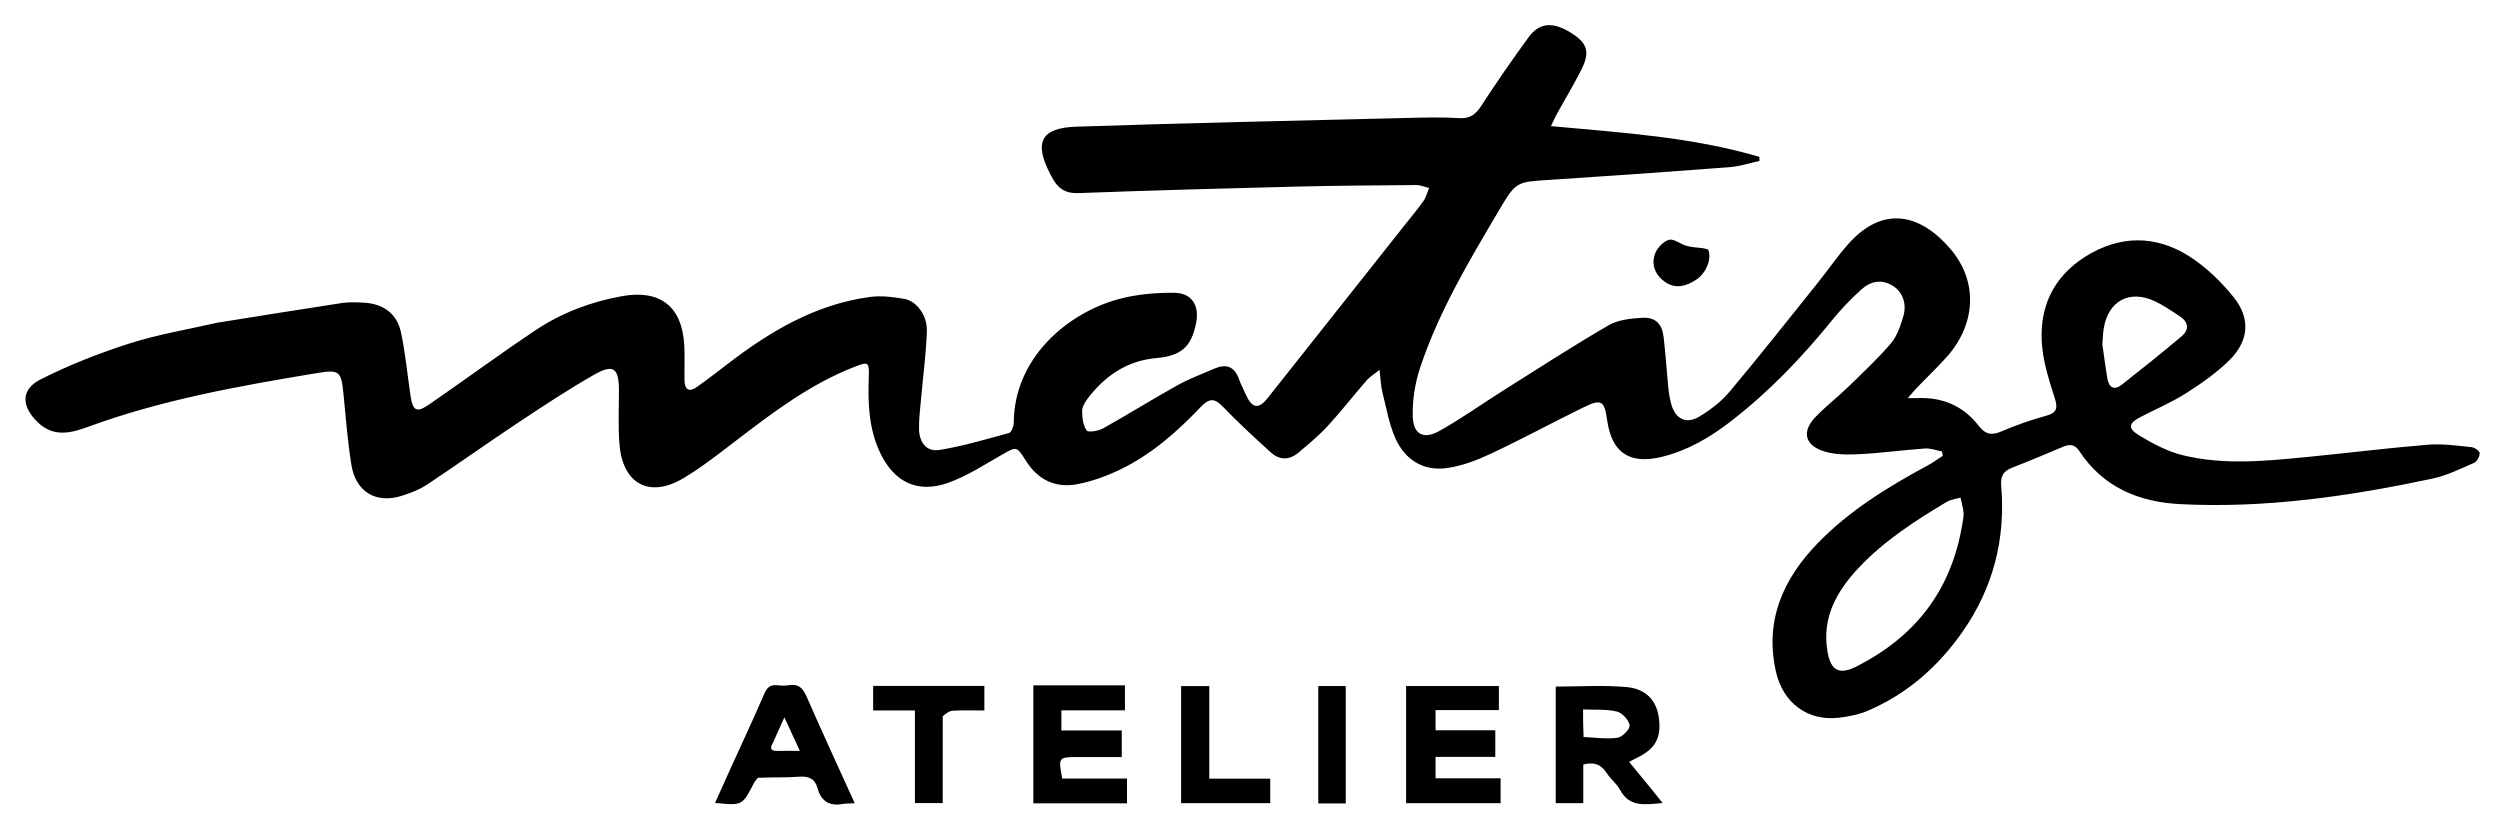
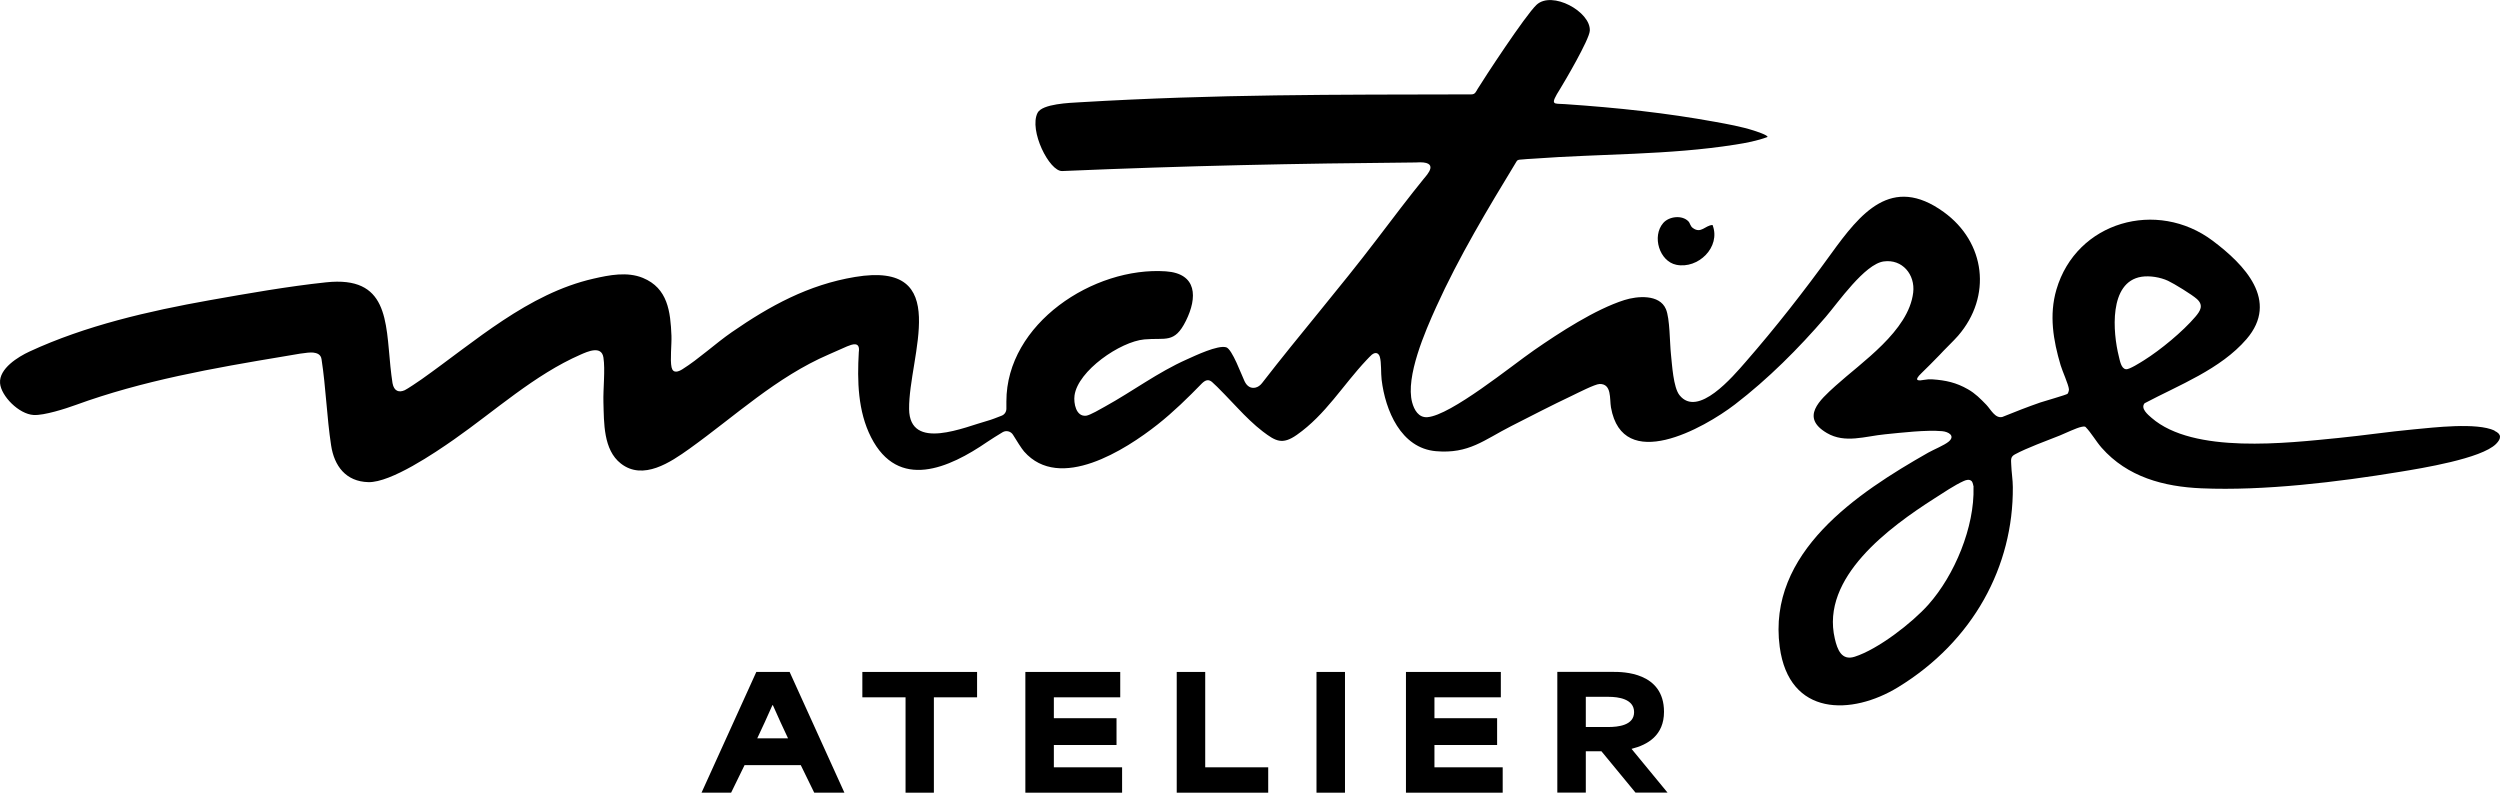
- <svg xmlns="http://www.w3.org/2000/svg" id="mtz-logo" fill="currentColor" viewBox="58 380 998 330">
-   <g id="mtz-logo-matize">
-     <path id="mtz-logo-matize-letters" d="M144.602 508.85c16.864-2.684 33.296-5.363 49.756-7.863 2.932-.445 5.988-.326 8.969-.153 7.679.443 13.134 4.32 14.743 11.856 1.766 8.27 2.546 16.75 3.786 25.134.932 6.302 2.41 7.12 7.613 3.53 14.114-9.737 27.934-19.909 42.184-29.441 10.473-7.007 22.166-11.447 34.617-13.682 15.353-2.755 24.118 4.179 24.901 19.778.233 4.653-.008 9.327.098 13.989.08 3.513 1.821 4.636 4.794 2.56 4.093-2.86 8.053-5.915 12.01-8.964 17.079-13.155 35.268-24.069 57.098-27.03 4.5-.611 9.296-.064 13.812.752 5.023.908 9.237 6.644 9.022 12.921-.311 9.115-1.556 18.197-2.351 27.298-.348 3.974-.876 7.968-.772 11.938.137 5.226 3.114 8.95 8.01 8.166 9.442-1.51 18.697-4.256 27.94-6.81.955-.265 1.854-2.695 1.863-4.126.16-25.872 21.477-43.779 41.909-49.31 7.099-1.922 14.739-2.575 22.12-2.512 7.09.061 10.153 5.096 8.763 12.069-1.92 9.637-6.008 13.117-15.914 14-11.706 1.042-20.559 7.12-27.474 16.277-1.068 1.413-2.13 3.304-2.108 4.96.034 2.63.363 5.711 1.824 7.66.674.9 4.669.204 6.555-.849 10.028-5.596 19.776-11.696 29.809-17.283 4.633-2.58 9.687-4.41 14.567-6.54 4.648-2.028 8.005-.977 9.81 4.061.785 2.188 1.875 4.267 2.835 6.391 2.44 5.398 5.025 5.852 8.608 1.34 18.226-22.953 36.409-45.94 54.604-68.918 2.584-3.265 5.275-6.455 7.672-9.852 1.055-1.496 1.496-3.424 2.216-5.155-1.714-.408-3.43-1.18-5.141-1.167-16.164.123-32.33.228-48.489.63-28.815.716-57.63 1.51-86.434 2.587-4.953.185-7.872-1.684-10.083-5.62-.326-.582-.652-1.163-.962-1.752-6.712-12.767-3.982-18.672 10.194-19.15 43.788-1.473 87.594-2.388 131.395-3.463 7.162-.175 14.354-.41 21.489.05 4.543.294 6.743-1.607 9.038-5.156 5.962-9.22 12.234-18.254 18.707-27.125 4.352-5.964 9.791-6.28 17.09-1.682 6.427 4.048 7.537 7.62 3.959 14.684-3.007 5.933-6.453 11.642-9.672 17.468-.762 1.38-1.396 2.831-2.453 4.995 28.536 2.67 56.391 4.325 83.203 12.284l.048 1.628c-3.957.852-7.878 2.173-11.876 2.479a5747 5747 0 0 1-71.755 5.057c-13.462.861-13.53.643-20.365 12.201-11.951 20.213-24.029 40.41-31.482 62.825-2.049 6.16-3.105 12.987-2.926 19.461.196 7.113 4.314 9.278 10.552 5.804 8.843-4.924 17.114-10.869 25.696-16.271 13.92-8.762 27.732-17.716 41.95-25.966 3.798-2.203 8.874-2.727 13.42-2.975 5.302-.29 7.923 2.425 8.537 7.763.78 6.779 1.207 13.597 1.886 20.388.214 2.144.59 4.3 1.167 6.373 1.602 5.776 5.871 8.047 11.019 4.994 4.508-2.674 8.919-6.05 12.27-10.04 11.988-14.273 23.527-28.922 35.192-43.465 4.06-5.063 7.744-10.45 12.028-15.311 14.377-16.314 29.54-11.704 41.136 2.066 10.984 13.042 9.894 30.075-1.947 43.148-3.688 4.072-7.673 7.875-11.493 11.828-1.087 1.124-2.074 2.346-3.807 4.322 1.905 0 2.657.034 3.405-.005 10.195-.53 18.684 2.976 24.936 11.092 2.596 3.37 5.067 3.894 8.97 2.222 5.8-2.484 11.806-4.604 17.894-6.258 4.534-1.233 4.683-3.284 3.418-7.24-2.067-6.46-4.214-13.065-4.927-19.758-1.655-15.533 3.99-28.313 17.397-36.675 13.457-8.394 27.749-8.548 41.1-.11 6.74 4.26 12.807 10.154 17.856 16.382 6.867 8.468 6.14 17.505-1.623 25.179-5.143 5.084-11.244 9.339-17.377 13.241-5.735 3.65-12.089 6.325-18.149 9.47-4.719 2.45-5.201 4.484-.62 7.279 5.446 3.321 11.357 6.46 17.487 7.966 16.42 4.032 33.127 2.324 49.725.705 16.08-1.57 32.12-3.586 48.218-4.904 5.722-.468 11.578.41 17.342.978 1.226.121 3.258 1.574 3.259 2.415 0 1.33-1.092 3.366-2.258 3.873-5.454 2.372-10.932 5.077-16.69 6.299-33.15 7.034-66.578 11.91-100.609 10.17-16.611-.85-30.833-6.783-40.345-21.291-1.75-2.67-3.836-2.701-6.439-1.608-6.752 2.837-13.487 5.726-20.323 8.35-3.524 1.352-4.683 3.434-4.355 7.218 1.835 21.186-3.188 40.701-15.348 58.158-9.697 13.92-22.094 24.878-37.82 31.605-3.614 1.545-7.662 2.372-11.59 2.826-12.465 1.44-22.352-5.82-25.18-18.475-4.547-20.347 2.871-36.947 16.764-51.258 12.674-13.056 28.006-22.43 43.886-30.999 2.071-1.117 3.981-2.532 5.966-3.809l-.312-1.76c-2.28-.418-4.595-1.324-6.835-1.167-8.963.628-17.89 1.896-26.857 2.297-4.84.216-10.126.155-14.519-1.556-6.688-2.605-7.475-7.743-2.561-13.017 3.957-4.248 8.651-7.798 12.831-11.85 5.96-5.78 12.068-11.462 17.47-17.738 2.482-2.883 3.847-6.956 4.988-10.71 1.58-5.194-.25-9.939-4.105-12.355-4.466-2.8-8.888-1.875-12.462 1.321a109.6 109.6 0 0 0-12.015 12.624c-12.115 14.94-25.365 28.718-40.641 40.444-8.103 6.22-16.85 11.31-26.906 13.819-13.063 3.259-20.257-1.53-22.094-14.782-1.05-7.573-2.313-8.398-9.302-4.973-12.413 6.082-24.585 12.665-37.086 18.555-5.473 2.578-11.381 4.824-17.316 5.696-9.414 1.383-16.83-3.113-20.681-11.619-2.691-5.942-3.773-12.633-5.379-19.038-.584-2.33-.606-4.801-1.034-8.51-2.349 1.869-3.99 2.818-5.165 4.172-5.237 6.038-10.15 12.368-15.56 18.241-3.589 3.895-7.72 7.316-11.795 10.728-3.555 2.977-7.493 2.913-10.895-.182-6.517-5.93-13.03-11.892-19.127-18.241-3.381-3.52-5.485-3.442-8.828.068-9.453 9.926-19.731 18.993-32.19 24.999-5.335 2.57-11.085 4.67-16.877 5.811-8.838 1.74-15.957-1.614-20.84-9.428-3.65-5.842-3.662-5.614-9.677-2.181-6.908 3.942-13.719 8.372-21.129 11.048-12.345 4.458-21.84-.243-27.407-12.16-4.44-9.506-4.808-19.614-4.435-29.838.23-6.313-.1-6.431-5.938-4.146-17.78 6.958-32.72 18.394-47.686 29.845-6.605 5.053-13.202 10.223-20.317 14.48-13.448 8.049-24.163 2.48-25.543-13.165-.642-7.277-.23-14.648-.25-21.977-.026-8.855-2.193-10.542-10.01-6.08-10.667 6.089-20.929 12.914-31.173 19.712-11.921 7.91-23.562 16.246-35.491 24.145-3.003 1.988-6.546 3.321-10.01 4.422-10.268 3.26-18.393-1.564-20.122-12.36-1.473-9.194-2.22-18.511-3.11-27.791-.945-9.842-1.513-10.36-11.254-8.74-30.57 5.09-61.053 10.507-90.316 21.206-6.964 2.546-14.035 4.6-20.532-1.684-6.54-6.324-6.867-13.047 1.137-17.098 11.358-5.748 23.366-10.46 35.502-14.35 11.216-3.597 22.966-5.528 34.904-8.259m696.68 80.827c.21-1.65.681-3.32.562-4.948-.15-2.047-.782-4.058-1.206-6.085-1.849.55-3.909.747-5.512 1.705-12.599 7.534-24.923 15.482-35.08 26.262-8.773 9.31-14.746 19.77-12.558 33.24 1.275 7.85 4.657 9.761 11.718 6.165 22.933-11.679 37.549-29.755 42.076-56.339m55.983-72.21c.663 4.588 1.22 9.193 2.025 13.755.606 3.43 2.68 4.735 5.625 2.428 8.06-6.317 16.053-12.724 23.891-19.312 3.255-2.735 2.902-5.795-.72-8.145-3.197-2.075-6.36-4.282-9.789-5.904-10.157-4.805-18.704-.204-20.489 10.844-.29 1.797-.366 3.63-.543 6.335" />
-     <path id="mtz-logo-matize-dot" d="M737.375 479.02c1.12.198 2.41.33 2.619.876 1.34 3.513-.877 9.093-4.814 11.725-3.93 2.627-8.292 3.901-12.551.896-3.884-2.74-5.59-6.897-3.888-11.352.868-2.27 3.292-4.802 5.519-5.436 1.88-.535 4.445 1.65 6.791 2.346 1.934.573 3.992.729 6.324.945" />
-   </g>
-   <g id="mtz-logo-atelier">
-     <path id="mtz-logo-atelier-a" d="M360.552 690.496c-.828.928-1.324 1.597-1.701 2.328-4.535 8.786-4.53 8.788-15.41 7.694 2.107-4.672 4.115-9.15 6.143-13.618 4.541-10.006 9.196-19.962 13.57-30.04 1.117-2.577 2.52-3.632 5.237-3.314 1.48.173 3.032.242 4.488-.01 3.762-.652 5.573 1.024 7.056 4.411 6.195 14.146 12.677 28.165 19.274 42.717-2.024.114-3.468.055-4.86.298-5.224.913-8.562-1.104-9.954-6.228-1.06-3.902-3.555-4.968-7.48-4.671-5.3.4-10.649.165-16.363.433m6.07-14.108c-1.19 2.027-1.327 3.464 1.726 3.38 2.63-.074 5.263-.016 8.956-.016l-6.188-13.38c-1.762 3.88-2.984 6.57-4.495 10.016" />
-     <path id="mtz-logo-atelier-e1" d="M495.953 653.578h11.122v9.99h-25.369v8.045h24.104v10.605c-5.992 0-11.903-.002-17.813 0-7.456.004-7.56.143-5.957 8.57h25.857v9.91h-37.393v-47.12z" />
-     <path id="mtz-logo-atelier-e2" d="M619.318 687.983V653.86h37.028v9.602h-25.27v8.07h23.848v10.616h-23.852v8.553h25.97v9.924h-37.724z" />
-     <path id="mtz-logo-atelier-i" d="M584.258 680v-26.133h10.966v46.86h-10.966z" />
-     <path id="mtz-logo-atelier-l" d="M529.503 686.988v-33.1h11.248v36.955h24.328v9.776h-35.576z" />
-     <path id="mtz-logo-atelier-r" d="M717.597 695.422a603 603 0 0 1 4.115 5.15c-7.079.592-13.21 1.857-17.036-5.33-1.303-2.449-3.762-4.256-5.276-6.623-2.188-3.422-5.018-4.594-9.357-3.423v15.409h-10.997v-46.523c9.457 0 18.929-.649 28.266.196 8.087.732 12.224 5.714 12.988 12.863.85 7.968-1.74 12.136-9.85 15.877-.562.26-1.086.605-2.064 1.156 3.131 3.833 6.049 7.404 9.21 11.248m-27.44-21.205c4.52.185 9.116.915 13.526.303 1.937-.27 5.059-3.495 4.848-4.982-.297-2.1-2.913-4.97-5.027-5.48-4.199-1.012-8.732-.637-13.537-.854 0 3.848 0 6.965.19 11.013" />
-     <path id="mtz-logo-atelier-t" d="M434.344 665.894c-.013 11.793-.013 23.076-.013 34.698h-11.095v-36.984H406.56v-9.778h44.399v9.795c-4.404 0-8.529-.142-12.633.081-1.35.073-2.648 1.091-3.981 2.188" />
+ <svg xmlns="http://www.w3.org/2000/svg" id="mtz-logo" viewBox="0 0 457.18 144.96">
+   <g id="mtz-logo-holder">
+     <g id="mtz-logo-matize">
+       <path id="mtz-logo-matize-dot" d="M313.18,41.14c-1.38,.08-2.1,1.65-3.6,.56-.5-.36-.49-.88-.82-1.22-1.13-1.19-3.53-.94-4.61,.31-2.09,2.42-.69,6.99,2.39,7.63,4,.83,8.2-3.24,6.64-7.27" />
+       <path id="mtz-logo-matize-letters" d="M388.78,67.52c-.89-.09-1.12-1.62-1.31-2.37-1.08-4.28-1.89-13.59,4.16-14.54,1.52-.23,3.44,.09,4.84,.74,1.1,.51,4.42,2.55,5.28,3.33,1.28,1.15,.63,2.18-.28,3.25-2.3,2.7-6.38,6.07-9.4,7.96-.64,.4-2.67,1.7-3.29,1.64m-27.88,21.53c.22,7.3-3.46,16.13-8.26,21.52-2.99,3.35-9.21,8.16-13.48,9.52-2.39,.76-3.16-1.31-3.62-3.29-2.65-11.23,10.06-20.44,18.18-25.64,1.55-.99,3.77-2.49,5.4-3.21,.47-.21,1.06-.38,1.47,.06,.13,.13,.32,.82,.33,1.03m95.27-10.31c-3.31-1.52-11.11-.56-14.89-.21-4.52,.42-9.03,1.1-13.55,1.55-9.52,.94-26.62,3-34.29-3.67-.67-.58-2.07-1.73-1.27-2.67,6.29-3.33,13.88-6.21,18.63-11.72,6.06-7.04-.4-13.65-6.16-17.98-10.19-7.67-24.95-3.54-28.6,8.92-1.36,4.66-.58,9.28,.77,13.83,.32,1.08,1.44,3.53,1.52,4.39,.02,.2-.12,.69-.25,.83-.18,.19-4.28,1.35-4.98,1.59-2.34,.81-4.65,1.72-6.95,2.65-1.32,.32-2.12-1.39-2.93-2.23-1.07-1.1-2.01-2.07-3.37-2.84-2.13-1.22-4.04-1.64-6.52-1.81-.48-.03-.97,0-1.44,.09-.97,.18-2.16,.32-.49-1.26,.27-.25,2.76-2.72,3.27-3.28,.76-.85,2.65-2.66,3.39-3.52,6.22-7.2,5.04-17.09-2.63-22.63-9.56-6.91-15.25,.26-20.63,7.69-4.9,6.79-10.11,13.44-15.56,19.69-2.37,2.72-8.78,10.33-12.13,6.11-1.13-1.42-1.35-5.54-1.56-7.48-.23-2.1-.18-6.52-.92-8.25-1.17-2.77-5.26-2.4-7.59-1.66-5.33,1.69-11.89,5.96-16.52,9.17-4.04,2.79-15.23,11.93-19.51,12.25-1.61,.12-2.42-1.33-2.79-2.71-1.25-4.68,2.41-13.05,4.39-17.42,4.18-9.24,9.46-18,14.71-26.65,.22-.37,.61-.3,.93-.34,.61-.08,1.45-.1,2.11-.15,12.3-.92,24.75-.64,36.95-2.57,1.99-.31,3.99-.69,5.88-1.39,.25-.32-2.33-1.13-2.54-1.2-2.23-.71-4.72-1.16-7.03-1.58-8.84-1.61-17.71-2.58-27.47-3.24-2.06-.16-2.86,.37-.83-2.85,.63-1.01,5.29-8.9,5.39-10.56,.21-3.49-6.93-7.4-9.75-4.74-2.06,1.94-9.67,13.57-10.78,15.4-.3,.49-.43,.98-1.15,.97-25.21,.06-46.41-.05-71.54,1.44-1.86,.11-6.92,.27-7.77,1.94-1.61,3.18,2.15,10.74,4.51,10.64,23.03-.98,42.63-1.38,64.67-1.57,4.62-.34,1.96,2.34,1.44,2.99-2.28,2.79-5.96,7.61-8.51,10.98-6.9,9.07-14.09,17.37-21.06,26.38-.31,.4-.74,.73-1.23,.83-.83,.17-1.52-.23-1.97-1.18-.54-1.11-2.26-5.88-3.35-6.2-1.54-.45-5.65,1.52-7.21,2.22-5.29,2.35-9.92,5.84-14.96,8.62-.74,.41-2.72,1.58-3.43,1.67-1.87,.23-2.33-2.3-2.14-3.7,.62-4.53,8.37-9.85,12.76-10.25,3.89-.36,5.51,.83,7.61-3.4,2.12-4.27,2.07-8.65-3.67-9.05-13.19-.9-29.17,9.55-29.16,23.79,0,.43,0,.92,0,1.33,0,.57-.34,1.08-.87,1.28-.81,.32-1.97,.77-2.52,.91-4.16,1.13-14.31,5.67-14.4-2.12-.11-9.69,8.2-27.18-9.9-24.16-8.52,1.42-15.53,5.26-22.52,10.09-2.98,2.06-6.07,4.93-9.03,6.78-.73,.46-1.72,.84-1.99-.35-.3-1.35,.04-4.2-.02-5.77-.18-4.39-.65-8.7-5.23-10.58-2.86-1.17-6.11-.53-9.03,.14-11.98,2.73-21.67,11.5-31.43,18.4-.56,.4-2.63,1.79-3.09,2-1.01,.45-1.95,.23-2.23-1.29-.13-.73-.29-2.2-.38-3.01-.86-8.43-.44-16.64-11.77-15.43-6.91,.73-14.42,2.05-21.29,3.27-11.11,1.98-22.7,4.64-32.95,9.39-2.03,.94-5.6,3.1-5.38,5.79,.19,2.34,3.43,5.65,6.14,5.81,1.91,.11,5.85-1.16,7.69-1.83,12.23-4.46,25.17-6.74,38.03-8.88,1.75-.29,4.45-.83,5.44-.7,.6,.08,1.36,.28,1.49,1.21,.8,5.18,.96,10.59,1.75,15.75,.57,3.78,2.7,6.63,6.82,6.73,4.11,.1,12.18-5.37,15.65-7.8,7.47-5.22,14.75-11.85,23.15-15.52,1.25-.55,3.83-1.73,4.18,.53,.35,2.23-.07,5.76,0,8.18,.11,3.74-.04,8.69,3.19,11.21,4.07,3.18,9.1-.25,12.53-2.7,8.41-6.02,15.88-13.1,25.51-17.26,.88-.38,3.12-1.38,3.33-1.47,.89-.36,2.44-.99,2.14,1.07-.3,5.23-.18,10.79,2.24,15.55,5,9.82,14.27,5.65,21.27,.84,.68-.47,1.89-1.21,2.79-1.76,.65-.39,1.5-.18,1.9,.47,.65,1.06,1.58,2.55,2.04,3.07,6.5,7.37,18.51-.3,24.4-4.95,2.91-2.3,5.55-4.89,8.13-7.54,.63-.6,1.17-.77,1.81-.25,.83,.68,3.84,3.87,4.76,4.84,1.35,1.43,2.97,3.03,4.53,4.22,2.36,1.79,3.58,2.49,6.24,.62,5.26-3.69,8.42-9.1,12.73-13.67,.2-.21,.82-.87,.98-.99,.79-.61,1.28-.19,1.46,.39,.31,1.04,.18,2.98,.33,4.19,.67,5.58,3.51,12.52,9.94,13.07,6.03,.52,8.78-2.06,13.76-4.59,3.68-1.87,7.38-3.79,11.1-5.55,.99-.47,4.21-2.13,5.06-2.15,2.26-.05,1.81,2.73,2.08,4.28,2.15,12.11,16.94,3.85,22.67-.54,6.06-4.65,11.63-10.22,16.6-16,2.28-2.65,7.13-9.67,10.6-10.15,3.41-.48,5.79,2.41,5.4,5.69-.83,7.03-9.45,12.75-14.24,17.09-2.86,2.6-6.44,5.73-1.54,8.6,3.33,1.95,6.98,.58,10.64,.23,3.04-.3,7.49-.83,10.44-.57,1.14,.1,2.45,.84,1.2,1.9-.79,.67-2.75,1.46-3.76,2.03-12.93,7.36-29.45,18.23-27.15,35.52,1.71,12.78,13.18,12.54,21.63,7.38,13.81-8.43,21.11-22.17,21-36.6,0-1.28-.25-2.79-.29-4.08-.03-.89-.18-1.44,.66-1.9,2.25-1.22,5.78-2.48,8.25-3.47,1.01-.41,3.01-1.39,3.94-1.57,.25-.05,.47-.11,.72,0,1.1,1.13,1.9,2.61,2.96,3.82,4.71,5.35,11.36,7.13,18.27,7.42,11.4,.49,24.95-1.15,36.24-3.01,4.01-.66,14.95-2.42,17.62-5.11,.98-.99,1.04-1.79-.29-2.4" />
+     </g>
+     <g id="mtz-logo-atelier">
+       <path id="mtz-logo-atelier-a" d="M138.48,135.02c.93-1.95,1.84-3.96,2.77-6.06h.09c.93,2.1,1.84,4.11,2.77,6.06h-5.63Zm-.17-12.14l-10.02,22.08h5.41l2.46-5.04h10.28l2.46,5.04h5.52l-10.02-22.08h-6.08Z" />
+       <polygon id="mtz-logo-atelier-e1" points="204.86 122.88 187.51 122.88 187.51 144.96 205.2 144.96 205.2 140.32 192.72 140.32 192.72 136.24 204.18 136.24 204.18 131.34 192.72 131.34 192.72 127.52 204.86 127.52 204.86 122.88" />
+       <polygon id="mtz-logo-atelier-e2" points="274.46 122.88 257.11 122.88 257.11 144.96 274.8 144.96 274.8 140.32 262.32 140.32 262.32 136.24 273.78 136.24 273.78 131.34 262.32 131.34 262.32 127.52 274.46 127.52 274.46 122.88" />
+       <rect id="mtz-logo-atelier-i" x="240.75" y="122.88" width="5.21" height="22.08" />
+       <polygon id="mtz-logo-atelier-l" points="220.4 122.88 215.19 122.88 215.19 144.96 231.92 144.96 231.92 140.32 220.4 140.32 220.4 122.88" />
+       <path id="mtz-logo-atelier-r" d="M294.19,127.43c1.73,0,4.64,.37,4.64,2.8s-2.94,2.72-4.72,2.72h-4.11v-5.52h4.19Zm.88-4.56h-10.28v22.08h5.21v-7.56h2.86l6.23,7.56h5.86l-6.57-7.98v-.03c2.94-.74,5.92-2.46,5.92-6.77,0-7.3-7.62-7.3-9.23-7.3" />
+       <polygon id="mtz-logo-atelier-t" points="178.68 122.88 157.7 122.88 157.7 127.52 165.6 127.52 165.6 144.96 170.78 144.96 170.78 127.52 178.68 127.52 178.68 122.88" />
+     </g>
  </g>
</svg>
